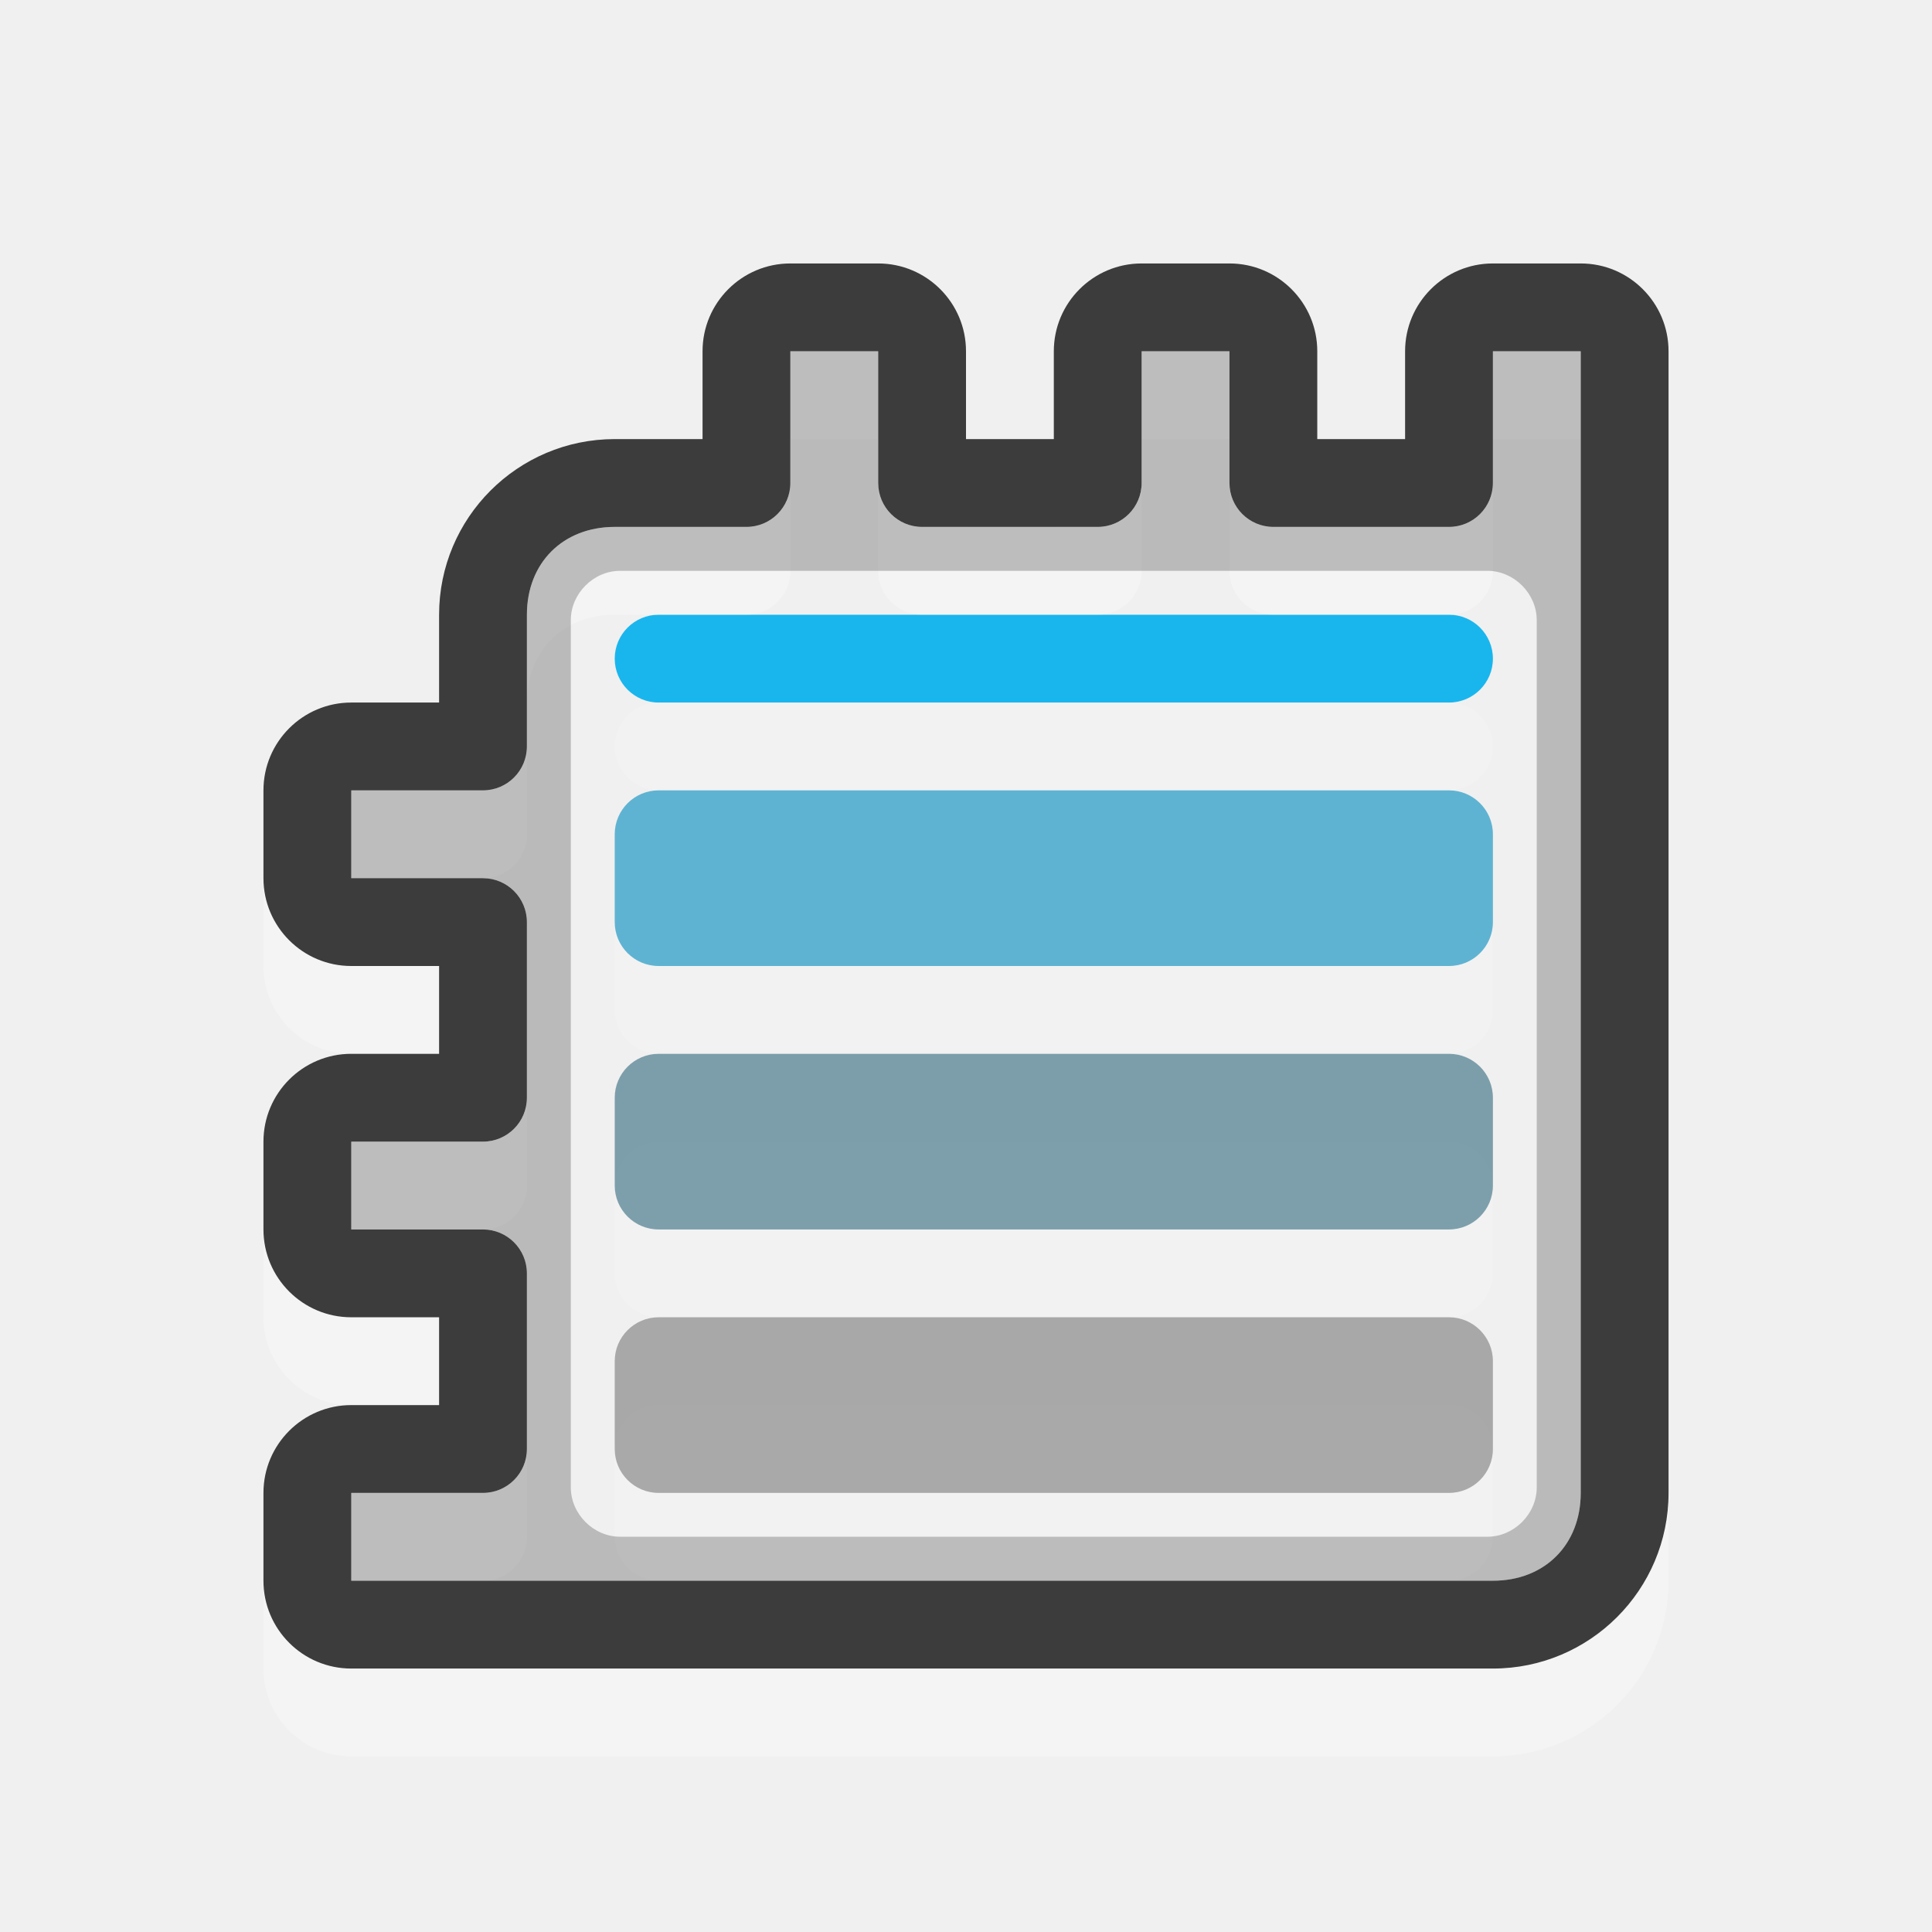
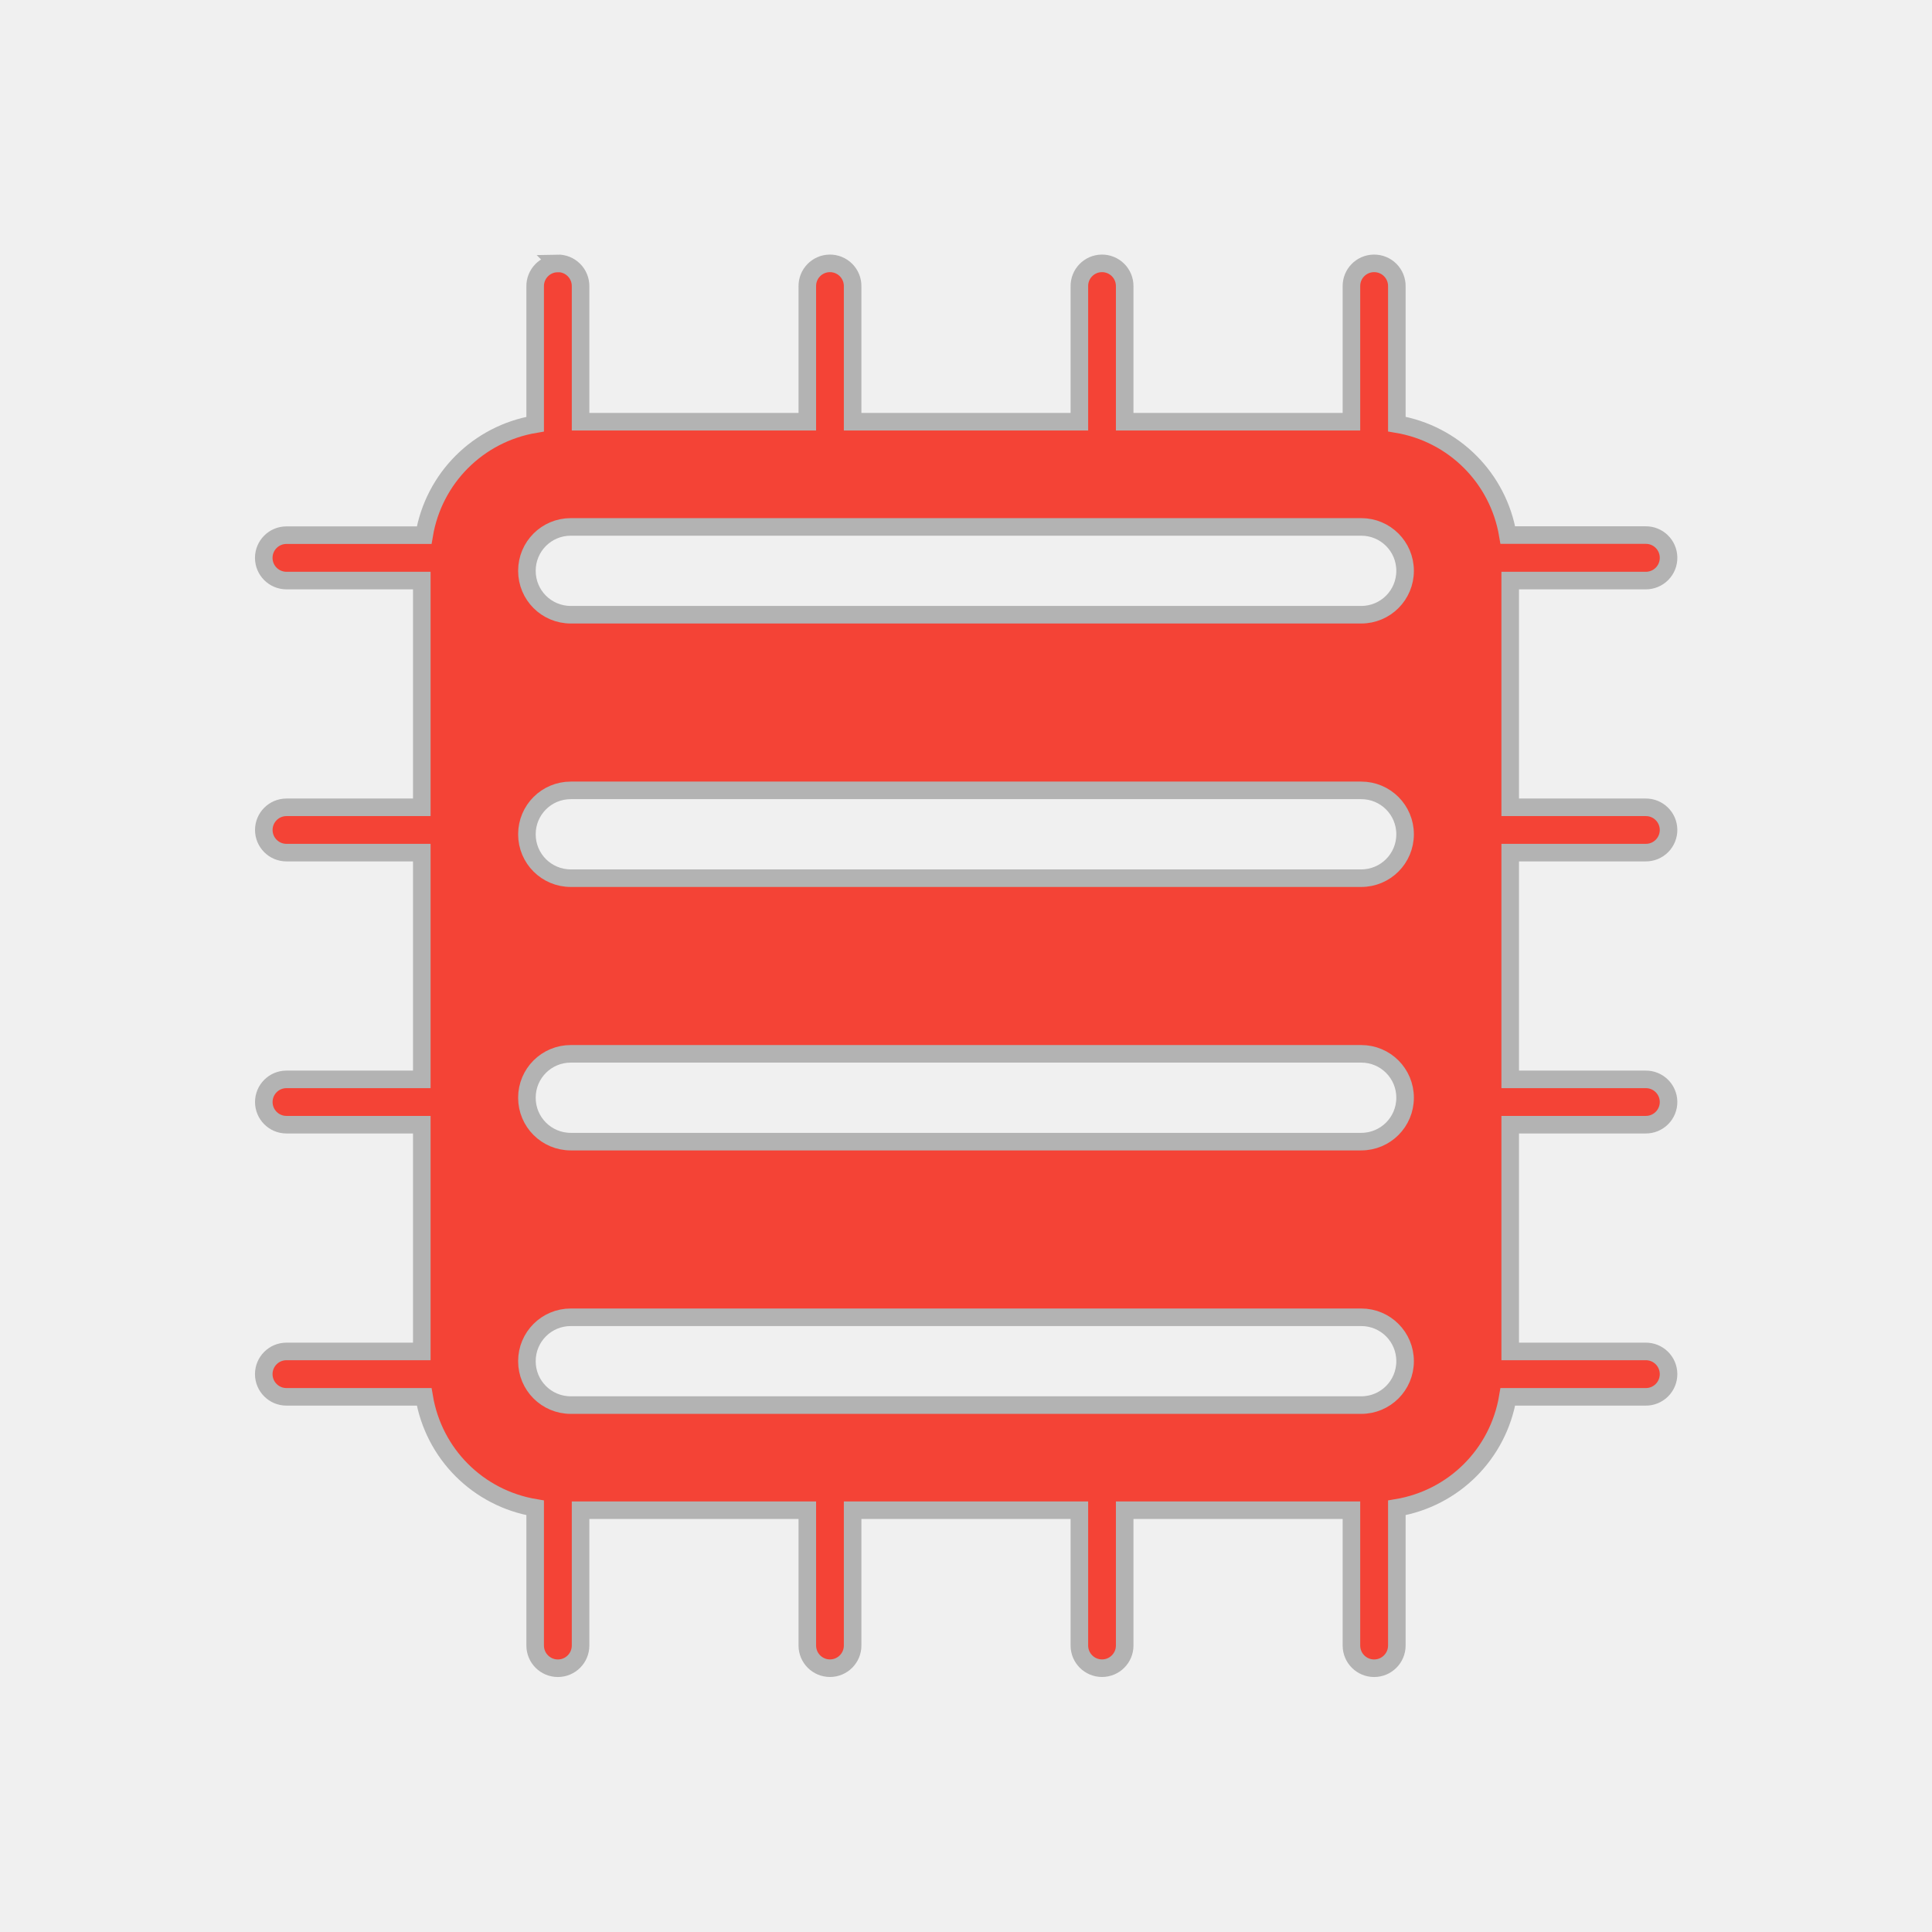
- <svg xmlns="http://www.w3.org/2000/svg" xmlns:xlink="http://www.w3.org/1999/xlink" version="1.1" width="22" height="22" id="svg3014">
-   <defs id="defs11">
-     <linearGradient id="linearGradient3813">
-       <stop id="stop3815" style="stop-color:#3c3c3c;stop-opacity:1" offset="0" />
-       <stop id="stop3817" style="stop-color:#19b6ee;stop-opacity:1" offset="1" />
-     </linearGradient>
-     <linearGradient id="linearGradient4013">
-       <stop id="stop4015" style="stop-color:#dfdbd2;stop-opacity:1" offset="0" />
-       <stop id="stop4017" style="stop-color:#1ab5ee;stop-opacity:1" offset="1" />
-     </linearGradient>
-     <linearGradient x1="-13.197" y1="6.94" x2="-3.197" y2="6.94" id="linearGradient4019" xlink:href="#linearGradient4013" gradientUnits="userSpaceOnUse" />
-     <linearGradient x1="0.503" y1="26.651" x2="10.503" y2="26.651" id="linearGradient3819" xlink:href="#linearGradient3813" gradientUnits="userSpaceOnUse" />
+ <svg xmlns="http://www.w3.org/2000/svg" width="22" height="22" version="1.1" id="svg1">
+   <defs id="defs1">
+     <style id="current-color-scheme" type="text/css">
+    .ColorScheme-Text { color:#444444; } .ColorScheme-Highlight { color:#4285f4; } .ColorScheme-NeutralText { color:#ff9800; } .ColorScheme-PositiveText { color:#4caf50; } .ColorScheme-NegativeText { color:#f44336; }
+   </style>
  </defs>
-   <path d="m 7.5,8 9,0 C 16.776,8 17,7.776 17,7.5 17,7.224 16.776,7 16.5,7 l -9,0 C 7.224,7 7,7.224 7,7.5 7,7.776 7.224,8 7.5,8 z" id="path4071" style="color:#000000;fill:#19b6ee;fill-opacity:1;fill-rule:evenodd;stroke:none;stroke-width:1;marker:none;visibility:visible;display:inline;overflow:visible;enable-background:accumulate" />
-   <g id="g3832" style="opacity:0.4">
-     <path d="m 7.5,9 9,0 C 16.776,9 17,8.776 17,8.5 17,8.224 16.776,8 16.5,8 l -9,0 C 7.224,8 7,8.224 7,8.5 7,8.776 7.224,9 7.5,9 z" id="path3116" style="opacity:0.3;color:#000000;fill:#ffffff;fill-opacity:1;fill-rule:evenodd;stroke:none;stroke-width:1;marker:none;visibility:visible;display:inline;overflow:visible;enable-background:accumulate" />
-     <path d="M 17,16.5 C 17,16.224 16.776,16 16.5,16 l -9,0 C 7.224,16 7,16.224 7,16.5 l 0,1 C 7,17.776 7.224,18 7.5,18 l 9,0 c 0.276,0 0.5,-0.224 0.5,-0.5 z" id="path3071" style="opacity:0.3;color:#000000;fill:#ffffff;fill-opacity:1;fill-rule:evenodd;stroke:none;stroke-width:1;marker:none;visibility:visible;display:inline;overflow:visible;enable-background:accumulate" />
-     <path d="M 17,13.5 C 17,13.224 16.776,13 16.5,13 l -9,0 C 7.224,13 7,13.224 7,13.5 l 0,1 C 7,14.776 7.224,15 7.5,15 l 9,0 c 0.276,0 0.5,-0.224 0.5,-0.5 z" id="path3075" style="opacity:0.3;color:#000000;fill:#ffffff;fill-opacity:1;fill-rule:evenodd;stroke:none;stroke-width:1;marker:none;visibility:visible;display:inline;overflow:visible;enable-background:accumulate" />
-     <path d="M 17,10.5 C 17,10.224 16.776,10 16.5,10 l -9,0 C 7.224,10 7,10.224 7,10.5 l 0,1 C 7,11.776 7.224,12 7.5,12 l 9,0 c 0.276,0 0.5,-0.224 0.5,-0.5 z" id="path3179" style="opacity:0.3;color:#000000;fill:#ffffff;fill-opacity:1;fill-rule:evenodd;stroke:none;stroke-width:1;marker:none;visibility:visible;display:inline;overflow:visible;enable-background:accumulate" />
-   </g>
-   <path d="M 17,15.5 C 17,15.224 16.776,15 16.5,15 l -9,0 C 7.224,15 7,15.224 7,15.5 l 0,1 C 7,16.776 7.224,17 7.5,17 l 9,0 c 0.276,0 0.5,-0.224 0.5,-0.5 z" id="path3073" style="opacity:0.4;color:#000000;fill:#3c3c3c;fill-opacity:1;fill-rule:evenodd;stroke:none;stroke-width:1;marker:none;visibility:visible;display:inline;overflow:visible;enable-background:accumulate" />
-   <path d="M 17,12.5 C 17,12.224 16.776,12 16.5,12 l -9,0 C 7.224,12 7,12.224 7,12.5 l 0,1 C 7,13.776 7.224,14 7.5,14 l 9,0 c 0.276,0 0.5,-0.224 0.5,-0.5 z" id="path3077" style="opacity:0.6;color:#000000;fill:#2f687c;fill-opacity:1;fill-rule:evenodd;stroke:none;stroke-width:1;marker:none;visibility:visible;display:inline;overflow:visible;enable-background:accumulate" />
-   <path d="M 17,9.5 C 17,9.224 16.776,9 16.5,9 l -9,0 C 7.224,9 7,9.224 7,9.5 l 0,1 C 7,10.776 7.224,11 7.5,11 l 9,0 c 0.276,0 0.5,-0.224 0.5,-0.5 z" id="path3181" style="opacity:0.7;color:#000000;fill:#2199c4;fill-opacity:1;fill-rule:evenodd;stroke:none;stroke-width:1;marker:none;visibility:visible;display:inline;overflow:visible;enable-background:accumulate" />
-   <path d="m 4,20 c -0.552,0 -1,-0.448 -1,-1 l 0,-1 c 0,-0.552 0.448,-1 1,-1 l 1,0 0,-1 -1,0 c -0.552,0 -1,-0.448 -1,-1 l 0,-1 c 0,-0.552 0.448,-1 1,-1 l 1,0 0,-1 -1,0 c -0.552,0 -1,-0.448 -1,-1 l 0,-1 c 0,-0.552 0.448,-1 1,-1 l 1,0 0,-1 c 0,-1.104 0.896,-2 2,-2 l 1,0 0,-1 C 8,4.448 8.448,4 9,4 l 1,0 c 0.552,0 1,0.448 1,1 l 0,1 1,0 0,-1 c 0,-0.552 0.448,-1 1,-1 l 1,0 c 0.552,0 1,0.448 1,1 l 0,1 1,0 0,-1 c 0,-0.552 0.448,-1 1,-1 l 1,0 c 0.552,0 1,0.448 1,1 l 0,13 c 0,1.104 -0.896,2 -2,2 z m 0,-1 0,-1 1.5,0 c 0.276,0 0.5,-0.224 0.5,-0.5 l 0,-2 c 0,-0.276 -0.224,-0.5 -0.5,-0.5 l -1.5,0 0,-1 1.5,0 c 0.276,0 0.5,-0.224 0.5,-0.5 l 0,-2 c 0,-0.276 -0.224,-0.5 -0.5,-0.5 l -1.5,0 0,-1 1.5,0 c 0.276,0 0.5,-0.224 0.5,-0.5 l 0,-1.5 c 0,-0.59 0.41,-1 1,-1 L 8.5,7 C 8.776,7 9,6.776 9,6.5 L 9,5 10,5 10,6.5 C 10,6.776 10.224,7 10.5,7 l 2,0 C 12.776,7 13,6.776 13,6.5 L 13,5 14,5 14,6.5 C 14,6.776 14.224,7 14.5,7 l 2,0 C 16.776,7 17,6.776 17,6.5 l 0,-1.5 1,0 0,13 c 0,0.59 -0.41,1 -1,1 z" id="path2986" style="opacity:0.3;color:#000000;fill:#ffffff;fill-opacity:1;fill-rule:evenodd;stroke:none;stroke-width:1;marker:none;visibility:visible;display:inline;overflow:visible;enable-background:accumulate" />
-   <path d="m 4,19 c -0.552,0 -1,-0.448 -1,-1 l 0,-1 c 0,-0.552 0.448,-1 1,-1 l 1,0 0,-1 -1,0 c -0.552,0 -1,-0.448 -1,-1 l 0,-1 c 0,-0.552 0.448,-1 1,-1 l 1,0 0,-1 -1,0 c -0.552,0 -1,-0.448 -1,-1 L 3,9 c 0,-0.552 0.448,-1 1,-1 l 1,0 0,-1 c 0,-1.104 0.896,-2 2,-2 l 1,0 0,-1 C 8,3.448 8.448,3 9,3 l 1,0 c 0.552,0 1,0.448 1,1 l 0,1 1,0 0,-1 c 0,-0.552 0.448,-1 1,-1 l 1,0 c 0.552,0 1,0.448 1,1 l 0,1 1,0 0,-1 c 0,-0.552 0.448,-1 1,-1 l 1,0 c 0.552,0 1,0.448 1,1 l 0,13 c 0,1.104 -0.896,2 -2,2 z m 0,-1 0,-1 1.5,0 c 0.276,0 0.5,-0.224 0.5,-0.5 l 0,-2 c 0,-0.276 -0.224,-0.5 -0.5,-0.5 l -1.5,0 0,-1 1.5,0 c 0.276,0 0.5,-0.224 0.5,-0.5 l 0,-2 c 0,-0.276 -0.224,-0.5 -0.5,-0.5 l -1.5,0 0,-1 1.5,0 c 0.276,0 0.5,-0.224 0.5,-0.5 l 0,-1.5 c 0,-0.59 0.41,-1 1,-1 L 8.5,6 C 8.776,6 9,5.776 9,5.5 L 9,4 10,4 10,5.5 C 10,5.776 10.224,6 10.5,6 l 2,0 C 12.776,6 13,5.776 13,5.5 L 13,4 14,4 14,5.5 C 14,5.776 14.224,6 14.5,6 l 2,0 C 16.776,6 17,5.776 17,5.5 l 0,-1.5 1,0 0,13 c 0,0.59 -0.41,1 -1,1 z" id="path3018" style="color:#000000;fill:#3c3c3c;fill-opacity:1;fill-rule:evenodd;stroke:none;marker:none;visibility:visible;display:inline;overflow:visible;enable-background:accumulate" />
-   <path d="m 9,4 0,1.5 c 0,0.276 -0.224,0.5 -0.5,0.5 l -1.5,0 c -0.59,0 -1,0.41 -1,1 l 0,1.5 c 0,0.276 -0.224,0.5 -0.5,0.5 l -1.5,0 0,1 1.5,0 c 0.276,0 0.5,0.224 0.5,0.5 l 0,2 c 0,0.276 -0.224,0.5 -0.5,0.5 l -1.5,0 0,1 1.5,0 c 0.276,0 0.5,0.224 0.5,0.5 l 0,2 c 0,0.276 -0.224,0.5 -0.5,0.5 l -1.5,0 0,1 L 17,18 c 0.59,0 1,-0.41 1,-1 l 0,-13 -1,0 0,1.5 c 0,0.276 -0.224,0.5 -0.5,0.5 l -2,0 c -0.276,0 -0.5,-0.224 -0.5,-0.5 l 0,-1.5 -1,0 0,1.5 c 0,0.276 -0.224,0.5 -0.5,0.5 l -2,0 c -0.276,0 -0.5,-0.224 -0.5,-0.5 l 0,-1.5 -1,0 z m -1.938,2.5 9.875,0 c 0.304,0 0.562,0.259 0.562,0.562 l 0,9.875 c 0,0.304 -0.259,0.562 -0.562,0.562 l -9.875,0 c -0.304,0 -0.562,-0.259 -0.562,-0.562 l 0,-9.875 c 0,-0.304 0.259,-0.562 0.562,-0.562 z" id="rect2986" style="opacity:0.3;color:#000000;fill:#3c3c3c;fill-opacity:1;fill-rule:evenodd;stroke:none;stroke-width:0.5;marker:none;visibility:visible;display:inline;overflow:visible;enable-background:accumulate" />
+   <path style="fill:currentColor;stroke-width:0.2;stroke-dasharray:none;stroke:#b3b3b3" class="ColorScheme-NegativeText" d="m6.348 3a0.258 0.258 0 0 0 -0.254 0.262v1.568c-0.649 0.109-1.155 0.614-1.264 1.264h-1.568a0.258 0.258 0 1 0 0 0.517h1.541v2.582h-1.541a0.258 0.258 0 1 0 0 0.516h1.541v2.582h-1.541a0.258 0.258 0 1 0 0 0.516h1.541v2.582h-1.541a0.258 0.258 0 1 0 0 0.517h1.568c0.109 0.65 0.614 1.155 1.264 1.264v1.568a0.258 0.258 0 1 0 0.517 0v-1.541h2.582v1.541a0.258 0.258 0 1 0 0.516 0v-1.541h2.582v1.541a0.258 0.258 0 1 0 0.516 0v-1.541h2.582v1.541a0.258 0.258 0 1 0 0.517 0v-1.568c0.65-0.109 1.155-0.614 1.264-1.264h1.568a0.258 0.258 0 0 0 0.262 -0.261 0.258 0.258 0 0 0 -0.262 -0.256h-1.541v-2.582h1.541a0.258 0.258 0 0 0 0.262 -0.262 0.258 0.258 0 0 0 -0.262 -0.254h-1.541v-2.582h1.541a0.258 0.258 0 0 0 0.262 -0.262 0.258 0.258 0 0 0 -0.262 -0.254h-1.541v-2.582h1.541a0.258 0.258 0 0 0 0.262 -0.264 0.258 0.258 0 0 0 -0.262 -0.254h-1.568c-0.109-0.649-0.614-1.155-1.264-1.264v-1.568a0.258 0.258 0 0 0 -0.263 -0.262 0.258 0.258 0 0 0 -0.254 0.262v1.541h-2.582v-1.541a0.258 0.258 0 0 0 -0.262 -0.262 0.258 0.258 0 0 0 -0.254 0.262v1.541h-2.582v-1.541a0.258 0.258 0 0 0 -0.262 -0.262 0.258 0.258 0 0 0 -0.254 0.262v1.541h-2.582v-1.541a0.258 0.258 0 0 0 -0.264 -0.262zm0.152 3h9c0.277 0 0.5 0.223 0.5 0.5s-0.223 0.5-0.5 0.5h-9c-0.277 0-0.5-0.223-0.5-0.5s0.223-0.5 0.5-0.5zm0 3h9c0.277 0 0.5 0.223 0.5 0.5s-0.223 0.5-0.5 0.5h-9c-0.277 0-0.5-0.223-0.5-0.5s0.223-0.5 0.5-0.5zm0 3h9c0.277 0 0.5 0.223 0.5 0.5s-0.223 0.5-0.5 0.5h-9c-0.277 0-0.5-0.223-0.5-0.5s0.223-0.5 0.5-0.5zm0 3h9c0.277 0 0.5 0.223 0.5 0.5s-0.223 0.5-0.5 0.5h-9c-0.277 0-0.5-0.223-0.5-0.5s0.223-0.5 0.5-0.5z" id="path1" />
</svg>
